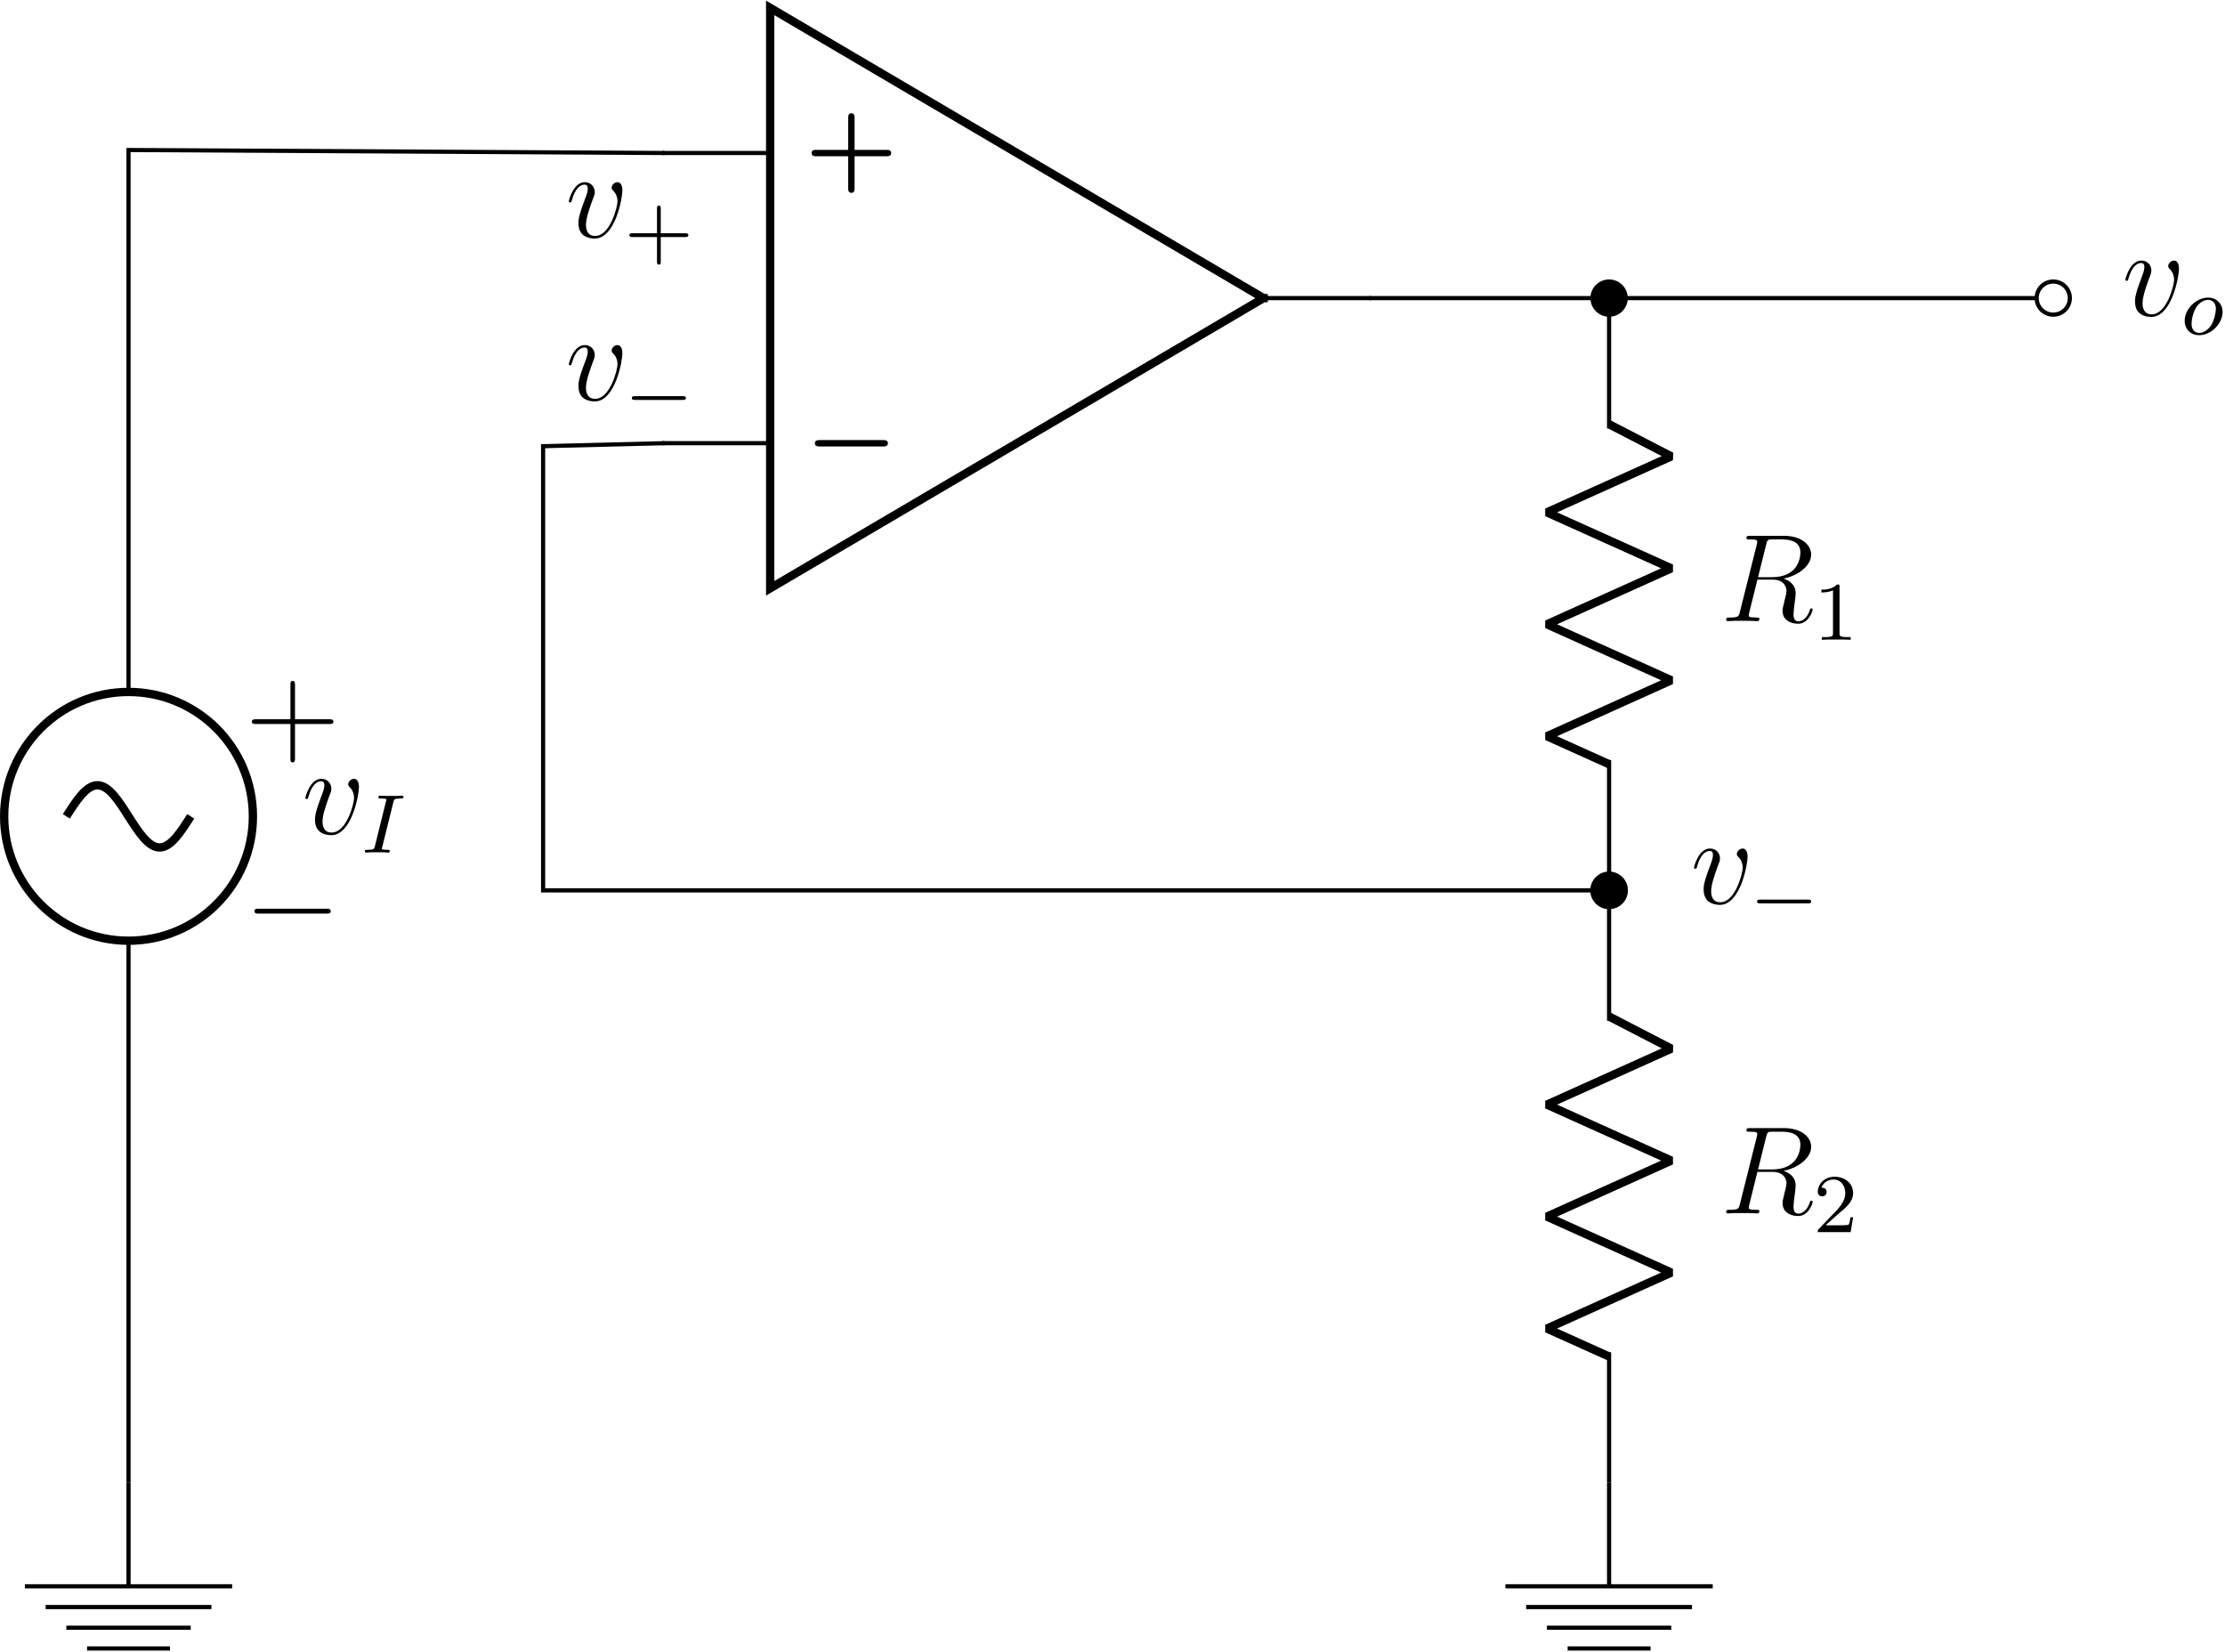
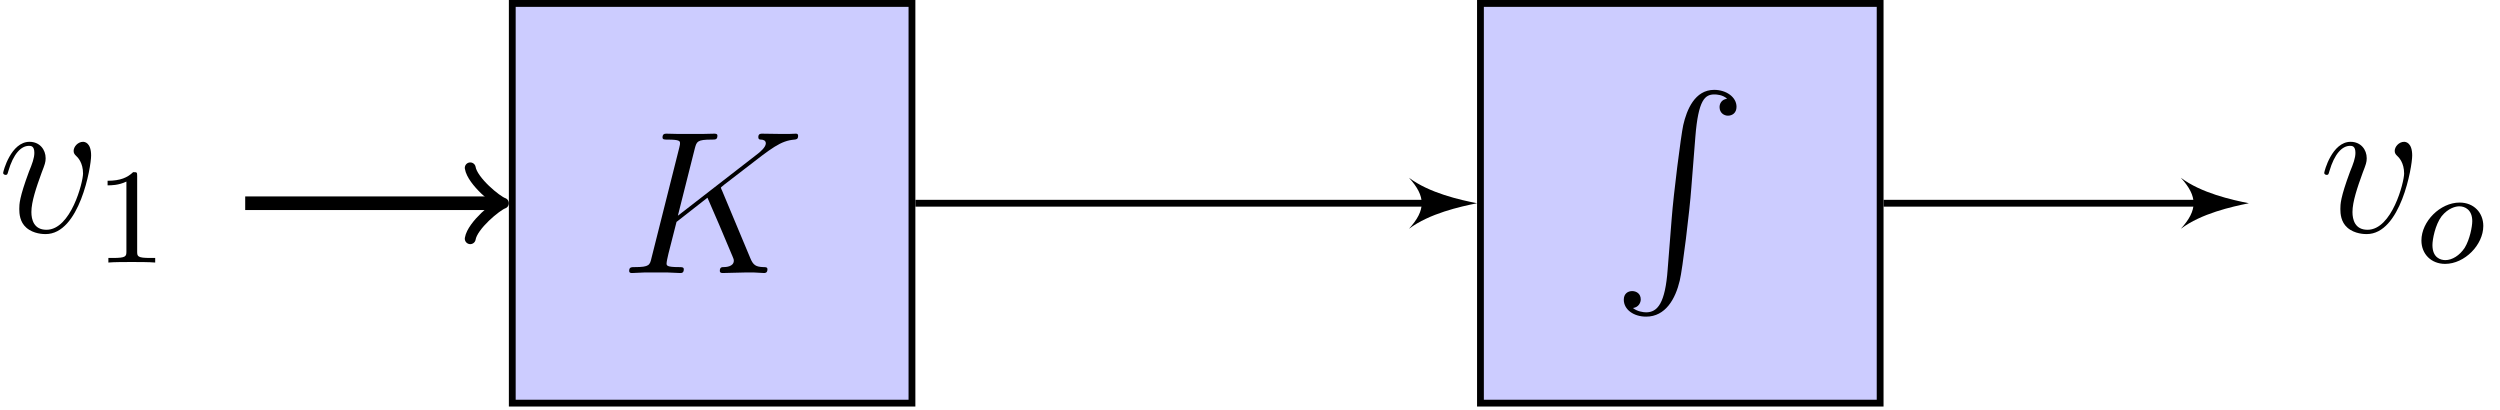
- <svg xmlns="http://www.w3.org/2000/svg" xmlns:xlink="http://www.w3.org/1999/xlink" width="212.762pt" height="157.938pt" viewBox="0 0 212.762 157.938" version="1.2">
+ <svg xmlns="http://www.w3.org/2000/svg" xmlns:xlink="http://www.w3.org/1999/xlink" width="145.206pt" height="23.805pt" viewBox="0 0 145.206 23.805" version="1.2">
  <defs>
    <g>
      <symbol overflow="visible" id="glyph0-0">
        <path style="stroke:none;" d="" />
      </symbol>
      <symbol overflow="visible" id="glyph0-1">
-         <path style="stroke:none;" d="M 7.484 2.188 C 7.641 2.188 7.938 2.188 7.938 2.484 C 7.938 2.797 7.641 2.797 7.484 2.797 L 1.406 2.797 C 1.25 2.797 0.953 2.797 0.953 2.5 C 0.953 2.188 1.25 2.188 1.406 2.188 Z M 7.484 2.188 " />
+         <path style="stroke:none;" d="M 5.938 -4.797 C 5.922 -4.828 5.875 -4.922 5.875 -4.953 C 5.875 -4.969 5.875 -4.984 6.078 -5.141 L 7.234 -6.031 C 8.828 -7.266 9.344 -7.688 10.156 -7.75 C 10.25 -7.766 10.359 -7.766 10.359 -7.969 C 10.359 -8.047 10.328 -8.094 10.234 -8.094 C 10.109 -8.094 9.969 -8.078 9.828 -8.078 L 9.375 -8.078 C 9.016 -8.078 8.625 -8.094 8.266 -8.094 C 8.188 -8.094 8.047 -8.094 8.047 -7.891 C 8.047 -7.766 8.125 -7.75 8.188 -7.75 C 8.328 -7.75 8.484 -7.703 8.484 -7.531 C 8.484 -7.297 8.125 -7.016 8.031 -6.938 L 3.375 -3.328 L 4.359 -7.234 C 4.469 -7.641 4.5 -7.75 5.344 -7.75 C 5.562 -7.75 5.672 -7.75 5.672 -7.984 C 5.672 -8.094 5.547 -8.094 5.484 -8.094 C 5.281 -8.094 5.031 -8.078 4.797 -8.078 L 3.406 -8.078 C 3.188 -8.078 2.922 -8.094 2.719 -8.094 C 2.625 -8.094 2.484 -8.094 2.484 -7.875 C 2.484 -7.75 2.594 -7.75 2.781 -7.75 C 3.5 -7.75 3.5 -7.656 3.5 -7.531 C 3.5 -7.5 3.5 -7.438 3.453 -7.266 L 1.844 -0.875 C 1.75 -0.469 1.719 -0.344 0.891 -0.344 C 0.672 -0.344 0.547 -0.344 0.547 -0.125 C 0.547 0 0.656 0 0.719 0 C 0.953 0 1.188 -0.031 1.406 -0.031 L 2.797 -0.031 C 3.031 -0.031 3.266 0 3.5 0 C 3.594 0 3.719 0 3.719 -0.219 C 3.719 -0.344 3.609 -0.344 3.438 -0.344 C 2.719 -0.344 2.719 -0.438 2.719 -0.562 C 2.719 -0.641 2.781 -0.938 2.828 -1.125 L 3.297 -2.969 L 5.094 -4.375 C 5.438 -3.609 6.078 -2.094 6.562 -0.938 C 6.594 -0.859 6.625 -0.797 6.625 -0.719 C 6.625 -0.359 6.141 -0.344 6.031 -0.344 C 5.938 -0.344 5.812 -0.344 5.812 -0.125 C 5.812 0 5.938 0 5.984 0 C 6.391 0 6.828 -0.031 7.25 -0.031 L 7.812 -0.031 C 8 -0.031 8.188 0 8.375 0 C 8.438 0 8.578 0 8.578 -0.219 C 8.578 -0.344 8.469 -0.344 8.344 -0.344 C 7.906 -0.359 7.75 -0.453 7.578 -0.875 Z M 5.938 -4.797 " />
+       </symbol>
+       <symbol overflow="visible" id="glyph0-2">
+         <path style="stroke:none;" d="M 5.422 -4.438 C 5.422 -5.188 5.047 -5.234 4.953 -5.234 C 4.656 -5.234 4.406 -4.953 4.406 -4.703 C 4.406 -4.562 4.484 -4.484 4.531 -4.438 C 4.656 -4.328 4.953 -4.016 4.953 -3.391 C 4.953 -2.891 4.25 -0.125 2.828 -0.125 C 2.094 -0.125 1.953 -0.719 1.953 -1.156 C 1.953 -1.75 2.234 -2.578 2.547 -3.438 C 2.734 -3.922 2.781 -4.047 2.781 -4.281 C 2.781 -4.781 2.438 -5.234 1.844 -5.234 C 0.766 -5.234 0.312 -3.516 0.312 -3.422 C 0.312 -3.375 0.375 -3.312 0.453 -3.312 C 0.562 -3.312 0.562 -3.359 0.609 -3.516 C 0.906 -4.547 1.359 -5 1.812 -5 C 1.922 -5 2.125 -5 2.125 -4.594 C 2.125 -4.297 2 -3.953 1.812 -3.5 C 1.25 -1.984 1.25 -1.609 1.25 -1.328 C 1.25 -1.062 1.281 -0.578 1.656 -0.25 C 2.078 0.125 2.672 0.125 2.781 0.125 C 4.75 0.125 5.422 -3.766 5.422 -4.438 Z M 5.422 -4.438 " />
      </symbol>
      <symbol overflow="visible" id="glyph1-0">
        <path style="stroke:none;" d="" />
      </symbol>
      <symbol overflow="visible" id="glyph1-1">
-         <path style="stroke:none;" d="M 4.75 2.188 L 7.828 2.188 C 7.953 2.188 8.25 2.188 8.25 2.484 C 8.25 2.797 7.969 2.797 7.828 2.797 L 4.75 2.797 L 4.75 5.875 C 4.75 6 4.75 6.297 4.453 6.297 C 4.141 6.297 4.141 6.016 4.141 5.875 L 4.141 2.797 L 1.062 2.797 C 0.922 2.797 0.641 2.797 0.641 2.484 C 0.641 2.188 0.938 2.188 1.062 2.188 L 4.141 2.188 L 4.141 -0.891 C 4.141 -1.016 4.141 -1.312 4.438 -1.312 C 4.75 -1.312 4.75 -1.031 4.75 -0.891 Z M 4.75 2.188 " />
+         <path style="stroke:none;" d="M 2.484 -5.031 C 2.484 -5.25 2.469 -5.25 2.25 -5.25 C 1.922 -4.938 1.516 -4.75 0.766 -4.75 L 0.766 -4.484 C 0.969 -4.484 1.406 -4.484 1.859 -4.703 L 1.859 -0.641 C 1.859 -0.359 1.828 -0.266 1.078 -0.266 L 0.812 -0.266 L 0.812 0 C 1.125 -0.031 1.812 -0.031 2.172 -0.031 C 2.516 -0.031 3.203 -0.031 3.531 0 L 3.531 -0.266 L 3.25 -0.266 C 2.5 -0.266 2.484 -0.359 2.484 -0.641 Z M 2.484 -5.031 " />
      </symbol>
      <symbol overflow="visible" id="glyph2-0">
        <path style="stroke:none;" d="" />
      </symbol>
      <symbol overflow="visible" id="glyph2-1">
-         <path style="stroke:none;" d="M 5.453 -4.469 C 5.453 -5.219 5.078 -5.266 4.984 -5.266 C 4.688 -5.266 4.422 -4.984 4.422 -4.734 C 4.422 -4.594 4.516 -4.516 4.562 -4.469 C 4.672 -4.359 4.984 -4.031 4.984 -3.422 C 4.984 -2.906 4.281 -0.125 2.844 -0.125 C 2.109 -0.125 1.969 -0.734 1.969 -1.172 C 1.969 -1.766 2.25 -2.609 2.562 -3.469 C 2.75 -3.953 2.812 -4.078 2.812 -4.312 C 2.812 -4.812 2.453 -5.266 1.859 -5.266 C 0.766 -5.266 0.328 -3.531 0.328 -3.438 C 0.328 -3.391 0.375 -3.328 0.453 -3.328 C 0.562 -3.328 0.578 -3.375 0.625 -3.547 C 0.906 -4.578 1.375 -5.031 1.828 -5.031 C 1.938 -5.031 2.141 -5.031 2.141 -4.625 C 2.141 -4.328 2 -3.969 1.828 -3.516 C 1.25 -2 1.25 -1.625 1.25 -1.344 C 1.25 -1.078 1.297 -0.578 1.656 -0.25 C 2.094 0.125 2.688 0.125 2.797 0.125 C 4.781 0.125 5.453 -3.781 5.453 -4.469 Z M 5.453 -4.469 " />
-       </symbol>
-       <symbol overflow="visible" id="glyph2-2">
-         <path style="stroke:none;" d="M 4.391 -7.344 C 4.5 -7.781 4.547 -7.812 5.016 -7.812 L 5.875 -7.812 C 6.906 -7.812 7.656 -7.5 7.656 -6.562 C 7.656 -5.953 7.359 -4.203 4.953 -4.203 L 3.609 -4.203 Z M 6.047 -4.062 C 7.531 -4.375 8.688 -5.344 8.688 -6.359 C 8.688 -7.297 7.75 -8.156 6.094 -8.156 L 2.859 -8.156 C 2.609 -8.156 2.5 -8.156 2.5 -7.922 C 2.5 -7.812 2.594 -7.812 2.812 -7.812 C 3.531 -7.812 3.531 -7.719 3.531 -7.578 C 3.531 -7.562 3.531 -7.484 3.484 -7.312 L 1.875 -0.891 C 1.766 -0.469 1.75 -0.344 0.922 -0.344 C 0.641 -0.344 0.562 -0.344 0.562 -0.125 C 0.562 0 0.688 0 0.734 0 C 0.938 0 1.188 -0.031 1.422 -0.031 L 2.828 -0.031 C 3.047 -0.031 3.297 0 3.516 0 C 3.609 0 3.734 0 3.734 -0.234 C 3.734 -0.344 3.625 -0.344 3.453 -0.344 C 2.719 -0.344 2.719 -0.438 2.719 -0.562 C 2.719 -0.578 2.719 -0.656 2.75 -0.75 L 3.547 -3.969 L 4.984 -3.969 C 6.109 -3.969 6.328 -3.25 6.328 -2.859 C 6.328 -2.672 6.203 -2.203 6.125 -1.891 C 6 -1.344 5.953 -1.219 5.953 -0.984 C 5.953 -0.141 6.656 0.25 7.453 0.25 C 8.422 0.25 8.828 -0.938 8.828 -1.094 C 8.828 -1.188 8.781 -1.219 8.703 -1.219 C 8.609 -1.219 8.578 -1.141 8.562 -1.047 C 8.266 -0.203 7.781 0.016 7.484 0.016 C 7.188 0.016 7 -0.125 7 -0.656 C 7 -0.938 7.141 -2.031 7.156 -2.094 C 7.203 -2.531 7.203 -2.578 7.203 -2.672 C 7.203 -3.547 6.5 -3.922 6.047 -4.062 Z M 6.047 -4.062 " />
+         <path style="stroke:none;" d="M 3.219 10.438 C 3.078 12.375 2.641 12.922 1.969 12.922 C 1.812 12.922 1.453 12.875 1.203 12.672 C 1.547 12.625 1.656 12.344 1.656 12.172 C 1.656 11.828 1.391 11.688 1.156 11.688 C 0.922 11.688 0.672 11.828 0.672 12.188 C 0.672 12.766 1.25 13.172 1.969 13.172 C 3.094 13.172 3.672 12.141 3.922 11.078 C 4.078 10.453 4.5 7.016 4.594 5.688 L 4.828 2.734 C 5 0.562 5.391 0.266 5.938 0.266 C 6.047 0.266 6.422 0.281 6.672 0.516 C 6.328 0.562 6.234 0.828 6.234 1 C 6.234 1.344 6.5 1.5 6.719 1.5 C 6.969 1.5 7.219 1.344 7.219 0.984 C 7.219 0.422 6.625 0 5.922 0 C 4.797 0 4.328 1.156 4.125 2.047 C 3.984 2.703 3.562 6.047 3.453 7.484 Z M 3.219 10.438 " />
      </symbol>
      <symbol overflow="visible" id="glyph3-0">
        <path style="stroke:none;" d="" />
      </symbol>
      <symbol overflow="visible" id="glyph3-1">
-         <path style="stroke:none;" d="M 3.469 -1.812 L 5.812 -1.812 C 5.922 -1.812 6.109 -1.812 6.109 -1.984 C 6.109 -2.172 5.922 -2.172 5.812 -2.172 L 3.469 -2.172 L 3.469 -4.531 C 3.469 -4.641 3.469 -4.812 3.297 -4.812 C 3.109 -4.812 3.109 -4.641 3.109 -4.531 L 3.109 -2.172 L 0.75 -2.172 C 0.641 -2.172 0.469 -2.172 0.469 -1.984 C 0.469 -1.812 0.641 -1.812 0.75 -1.812 L 3.109 -1.812 L 3.109 0.547 C 3.109 0.656 3.109 0.828 3.297 0.828 C 3.469 0.828 3.469 0.656 3.469 0.547 Z M 3.469 -1.812 " />
-       </symbol>
-       <symbol overflow="visible" id="glyph3-2">
-         <path style="stroke:none;" d="M 2.5 -5.078 C 2.5 -5.297 2.484 -5.297 2.266 -5.297 C 1.938 -4.984 1.516 -4.797 0.766 -4.797 L 0.766 -4.531 C 0.984 -4.531 1.406 -4.531 1.875 -4.734 L 1.875 -0.656 C 1.875 -0.359 1.844 -0.266 1.094 -0.266 L 0.812 -0.266 L 0.812 0 C 1.141 -0.031 1.828 -0.031 2.188 -0.031 C 2.547 -0.031 3.234 -0.031 3.562 0 L 3.562 -0.266 L 3.281 -0.266 C 2.531 -0.266 2.5 -0.359 2.5 -0.656 Z M 2.5 -5.078 " />
-       </symbol>
-       <symbol overflow="visible" id="glyph3-3">
-         <path style="stroke:none;" d="M 2.25 -1.625 C 2.375 -1.75 2.703 -2.016 2.844 -2.125 C 3.328 -2.578 3.797 -3.016 3.797 -3.734 C 3.797 -4.688 3 -5.297 2.016 -5.297 C 1.047 -5.297 0.422 -4.578 0.422 -3.859 C 0.422 -3.469 0.734 -3.422 0.844 -3.422 C 1.016 -3.422 1.266 -3.531 1.266 -3.844 C 1.266 -4.25 0.859 -4.25 0.766 -4.25 C 1 -4.844 1.531 -5.031 1.922 -5.031 C 2.656 -5.031 3.047 -4.406 3.047 -3.734 C 3.047 -2.906 2.469 -2.297 1.516 -1.344 L 0.516 -0.297 C 0.422 -0.219 0.422 -0.203 0.422 0 L 3.562 0 L 3.797 -1.422 L 3.547 -1.422 C 3.531 -1.266 3.469 -0.875 3.375 -0.719 C 3.328 -0.656 2.719 -0.656 2.594 -0.656 L 1.172 -0.656 Z M 2.25 -1.625 " />
-       </symbol>
-       <symbol overflow="visible" id="glyph4-0">
-         <path style="stroke:none;" d="" />
-       </symbol>
-       <symbol overflow="visible" id="glyph4-1">
-         <path style="stroke:none;" d="M 5.562 -1.812 C 5.703 -1.812 5.875 -1.812 5.875 -1.984 C 5.875 -2.172 5.703 -2.172 5.562 -2.172 L 1 -2.172 C 0.875 -2.172 0.703 -2.172 0.703 -1.984 C 0.703 -1.812 0.875 -1.812 1 -1.812 Z M 5.562 -1.812 " />
-       </symbol>
-       <symbol overflow="visible" id="glyph5-0">
-         <path style="stroke:none;" d="" />
-       </symbol>
-       <symbol overflow="visible" id="glyph5-1">
-         <path style="stroke:none;" d="M 4.766 -2.75 L 8.062 -2.75 C 8.219 -2.75 8.438 -2.75 8.438 -2.969 C 8.438 -3.203 8.234 -3.203 8.062 -3.203 L 4.766 -3.203 L 4.766 -6.5 C 4.766 -6.656 4.766 -6.875 4.547 -6.875 C 4.328 -6.875 4.328 -6.672 4.328 -6.5 L 4.328 -3.203 L 1.031 -3.203 C 0.859 -3.203 0.641 -3.203 0.641 -2.984 C 0.641 -2.75 0.844 -2.75 1.031 -2.75 L 4.328 -2.75 L 4.328 0.531 C 4.328 0.703 4.328 0.922 4.531 0.922 C 4.766 0.922 4.766 0.719 4.766 0.531 Z M 4.766 -2.75 " />
-       </symbol>
-       <symbol overflow="visible" id="glyph6-0">
-         <path style="stroke:none;" d="" />
-       </symbol>
-       <symbol overflow="visible" id="glyph6-1">
-         <path style="stroke:none;" d="M 7.859 -2.75 C 8.062 -2.75 8.281 -2.75 8.281 -2.984 C 8.281 -3.219 8.062 -3.219 7.859 -3.219 L 1.406 -3.219 C 1.203 -3.219 0.984 -3.219 0.984 -2.984 C 0.984 -2.75 1.203 -2.75 1.406 -2.75 Z M 7.859 -2.75 " />
-       </symbol>
-       <symbol overflow="visible" id="glyph7-0">
-         <path style="stroke:none;" d="" />
-       </symbol>
-       <symbol overflow="visible" id="glyph7-1">
-         <path style="stroke:none;" d="M 3.094 -4.828 C 3.156 -5.094 3.172 -5.172 3.781 -5.172 C 3.953 -5.172 4.062 -5.172 4.062 -5.328 C 4.062 -5.344 4.047 -5.438 3.922 -5.438 C 3.797 -5.438 3.547 -5.422 3.422 -5.422 L 2.328 -5.422 C 2.219 -5.422 1.922 -5.438 1.812 -5.438 C 1.781 -5.438 1.656 -5.438 1.656 -5.297 C 1.656 -5.172 1.75 -5.172 1.906 -5.172 C 2.422 -5.172 2.422 -5.125 2.422 -5.031 C 2.422 -5.016 2.422 -4.984 2.375 -4.859 L 1.328 -0.625 C 1.25 -0.344 1.234 -0.266 0.641 -0.266 C 0.453 -0.266 0.359 -0.266 0.359 -0.109 C 0.359 -0.078 0.391 0 0.484 0 C 0.594 0 0.859 -0.016 0.984 -0.031 L 2.094 -0.031 C 2.203 -0.016 2.484 0 2.594 0 C 2.641 0 2.75 0 2.75 -0.156 C 2.75 -0.266 2.656 -0.266 2.5 -0.266 C 2.375 -0.266 2.328 -0.266 2.188 -0.281 C 2.062 -0.297 1.984 -0.297 1.984 -0.391 C 1.984 -0.438 2 -0.438 2.031 -0.547 Z M 3.094 -4.828 " />
-       </symbol>
-       <symbol overflow="visible" id="glyph7-2">
-         <path style="stroke:none;" d="M 3.969 -2.141 C 3.969 -2.922 3.406 -3.516 2.578 -3.516 C 1.453 -3.516 0.344 -2.422 0.344 -1.297 C 0.344 -0.484 0.922 0.078 1.734 0.078 C 2.875 0.078 3.969 -1.031 3.969 -2.141 Z M 1.75 -0.141 C 1.469 -0.141 1 -0.281 1 -1.016 C 1 -1.344 1.141 -2.203 1.531 -2.703 C 1.922 -3.203 2.359 -3.297 2.578 -3.297 C 2.906 -3.297 3.328 -3.094 3.328 -2.422 C 3.328 -2.109 3.172 -1.344 2.875 -0.875 C 2.578 -0.422 2.141 -0.141 1.75 -0.141 Z M 1.75 -0.141 " />
+         <path style="stroke:none;" d="M 3.938 -2.125 C 3.938 -2.891 3.391 -3.484 2.562 -3.484 C 1.438 -3.484 0.344 -2.391 0.344 -1.281 C 0.344 -0.484 0.922 0.078 1.719 0.078 C 2.859 0.078 3.938 -1.031 3.938 -2.125 Z M 1.734 -0.141 C 1.453 -0.141 0.984 -0.281 0.984 -1.016 C 0.984 -1.344 1.141 -2.188 1.516 -2.688 C 1.906 -3.172 2.344 -3.266 2.547 -3.266 C 2.875 -3.266 3.297 -3.062 3.297 -2.406 C 3.297 -2.094 3.156 -1.344 2.859 -0.859 C 2.562 -0.406 2.125 -0.141 1.734 -0.141 Z M 1.734 -0.141 " />
      </symbol>
    </g>
    <clipPath id="clip1">
-       <path d="M 62 0.059 L 133 0.059 L 133 68 L 62 68 Z M 62 0.059 " />
+       <path d="M 29 0 L 53 0 L 53 23.613 L 29 23.613 Z M 29 0 " />
    </clipPath>
    <clipPath id="clip2">
-       <path d="M 4 153 L 21 153 L 21 157.82 L 4 157.82 Z M 4 153 " />
+       <path d="M 29 0 L 54 0 L 54 23.613 L 29 23.613 Z M 29 0 " />
    </clipPath>
    <clipPath id="clip3">
-       <path d="M 208 28 L 212.523 28 L 212.523 33 L 208 33 Z M 208 28 " />
+       <path d="M 0.195 8 L 6 8 L 6 14 L 0.195 14 Z M 0.195 8 " />
    </clipPath>
    <clipPath id="clip4">
-       <path d="M 145 153 L 162 153 L 162 157.82 L 145 157.82 Z M 145 153 " />
+       <path d="M 85 0 L 110 0 L 110 23.613 L 85 23.613 Z M 85 0 " />
+     </clipPath>
+     <clipPath id="clip5">
+       <path d="M 140 11 L 144.223 11 L 144.223 16 L 140 16 Z M 140 11 " />
    </clipPath>
  </defs>
  <g id="surface1">
-     <g style="fill:rgb(0%,0%,0%);fill-opacity:1;">
-       <use xlink:href="#glyph0-1" x="76.967" y="39.89" />
+     <g clip-path="url(#clip1)" clip-rule="nonzero">
+       <path style=" stroke:none;fill-rule:nonzero;fill:rgb(79.999%,79.999%,100%);fill-opacity:1;" d="M 29.754 23.414 L 52.969 23.414 L 52.969 0.199 L 29.754 0.199 Z M 29.754 23.414 " />
+     </g>
+     <g clip-path="url(#clip2)" clip-rule="nonzero">
+       <path style="fill:none;stroke-width:0.399;stroke-linecap:butt;stroke-linejoin:miter;stroke:rgb(0%,0%,0%);stroke-opacity:1;stroke-miterlimit:10;" d="M -11.703 -11.703 L 11.702 -11.703 L 11.702 11.702 L -11.703 11.702 Z M -11.703 -11.703 " transform="matrix(0.991875,0,0,-0.991875,41.36191,11.80629)" />
    </g>
    <g style="fill:rgb(0%,0%,0%);fill-opacity:1;">
-       <use xlink:href="#glyph1-1" x="76.967" y="12.141" />
-     </g>
-     <path style="fill:none;stroke-width:0.399;stroke-linecap:square;stroke-linejoin:miter;stroke:rgb(0%,0%,0%);stroke-opacity:1;stroke-miterlimit:10;" d="M -33.731 71.152 L -23.614 71.152 M -33.731 98.929 L -23.614 98.929 M 33.731 85.039 L 23.614 85.039 " transform="matrix(0.998883,0,0,-0.998883,97.23623,113.4474)" />
-     <g clip-path="url(#clip1)" clip-rule="nonzero">
-       <path style="fill:none;stroke-width:0.797;stroke-linecap:square;stroke-linejoin:miter;stroke:rgb(0%,0%,0%);stroke-opacity:1;stroke-miterlimit:10;" d="M 23.614 85.039 L -23.614 57.261 L -23.614 112.82 Z M 23.614 85.039 " transform="matrix(0.998883,0,0,-0.998883,97.23623,113.4474)" />
-     </g>
-     <g style="fill:rgb(0%,0%,0%);fill-opacity:1;">
-       <use xlink:href="#glyph2-1" x="54.063" y="22.685" />
-     </g>
-     <g style="fill:rgb(0%,0%,0%);fill-opacity:1;">
-       <use xlink:href="#glyph3-1" x="59.715" y="24.476" />
-     </g>
-     <g style="fill:rgb(0%,0%,0%);fill-opacity:1;">
-       <use xlink:href="#glyph2-1" x="54.063" y="38.259" />
-     </g>
-     <g style="fill:rgb(0%,0%,0%);fill-opacity:1;">
-       <use xlink:href="#glyph4-1" x="59.715" y="40.05" />
-     </g>
-     <g style="fill:rgb(0%,0%,0%);fill-opacity:1;">
-       <use xlink:href="#glyph2-1" x="161.658" y="86.394" />
-     </g>
-     <g style="fill:rgb(0%,0%,0%);fill-opacity:1;">
-       <use xlink:href="#glyph4-1" x="167.312" y="88.185" />
-     </g>
-     <path style="fill:none;stroke-width:0.399;stroke-linecap:butt;stroke-linejoin:miter;stroke:rgb(0%,0%,0%);stroke-opacity:1;stroke-miterlimit:10;" d="M -33.731 98.929 L -85.042 99.215 L -85.042 99.015 M -85.042 99.215 L -85.042 47.34 M -85.042 23.528 L -85.042 -28.346 M -85.042 -28.147 L -85.042 -28.346 " transform="matrix(0.998883,0,0,-0.998883,97.23623,113.4474)" />
-     <path style="fill:none;stroke-width:0.797;stroke-linecap:butt;stroke-linejoin:miter;stroke:rgb(0%,0%,0%);stroke-opacity:1;stroke-miterlimit:10;" d="M -73.134 35.432 C -73.134 42.01 -78.465 47.34 -85.042 47.34 C -91.616 47.34 -96.946 42.01 -96.946 35.432 C -96.946 28.859 -91.616 23.528 -85.042 23.528 C -78.465 23.528 -73.134 28.859 -73.134 35.432 Z M -73.134 35.432 " transform="matrix(0.998883,0,0,-0.998883,97.23623,113.4474)" />
-     <path style="fill:none;stroke-width:0.797;stroke-linecap:butt;stroke-linejoin:miter;stroke:rgb(0%,0%,0%);stroke-opacity:1;stroke-miterlimit:10;" d="M -90.994 35.432 C -90.044 36.922 -89.101 38.408 -88.018 38.408 C -86.931 38.408 -85.989 36.922 -85.042 35.432 C -84.092 33.946 -83.149 32.456 -82.062 32.456 C -80.979 32.456 -80.037 33.946 -79.086 35.432 " transform="matrix(0.998883,0,0,-0.998883,97.23623,113.4474)" />
-     <g style="fill:rgb(0%,0%,0%);fill-opacity:1;">
-       <use xlink:href="#glyph5-1" x="23.443" y="71.976" />
-     </g>
-     <g style="fill:rgb(0%,0%,0%);fill-opacity:1;">
-       <use xlink:href="#glyph6-1" x="23.346" y="90.103" />
-     </g>
-     <g style="fill:rgb(0%,0%,0%);fill-opacity:1;">
-       <use xlink:href="#glyph2-1" x="28.872" y="79.729" />
-     </g>
-     <g style="fill:rgb(0%,0%,0%);fill-opacity:1;">
-       <use xlink:href="#glyph7-1" x="34.524" y="81.52" />
-     </g>
-     <path style="fill:none;stroke-width:0.399;stroke-linecap:butt;stroke-linejoin:miter;stroke:rgb(0%,0%,0%);stroke-opacity:1;stroke-miterlimit:10;" d="M -85.042 -28.346 L -85.042 -38.267 " transform="matrix(0.998883,0,0,-0.998883,97.23623,113.4474)" />
-     <path style="fill:none;stroke-width:0.399;stroke-linecap:butt;stroke-linejoin:miter;stroke:rgb(0%,0%,0%);stroke-opacity:1;stroke-miterlimit:10;" d="M -94.963 -38.267 L -75.121 -38.267 " transform="matrix(0.998883,0,0,-0.998883,97.23623,113.4474)" />
-     <g clip-path="url(#clip2)" clip-rule="nonzero">
-       <path style="fill:none;stroke-width:0.399;stroke-linecap:butt;stroke-linejoin:miter;stroke:rgb(0%,0%,0%);stroke-opacity:1;stroke-miterlimit:10;" d="M -92.977 -40.254 L -77.104 -40.254 M -90.994 -42.236 L -79.086 -42.236 M -89.008 -44.219 L -81.073 -44.219 " transform="matrix(0.998883,0,0,-0.998883,97.23623,113.4474)" />
-     </g>
-     <path style="fill:none;stroke-width:0.399;stroke-linecap:butt;stroke-linejoin:miter;stroke:rgb(0%,0%,0%);stroke-opacity:1;stroke-miterlimit:10;" d="M 33.731 85.039 L 33.931 85.039 M 33.731 85.039 L 66.475 85.039 M 66.475 85.039 L 99.214 85.039 M 99.015 85.039 L 99.214 85.039 " transform="matrix(0.998883,0,0,-0.998883,97.23623,113.4474)" />
-     <path style="fill-rule:nonzero;fill:rgb(100%,100%,100%);fill-opacity:1;stroke-width:0.399;stroke-linecap:butt;stroke-linejoin:miter;stroke:rgb(0%,0%,0%);stroke-opacity:1;stroke-miterlimit:10;" d="M 100.802 85.039 C 100.802 85.918 100.09 86.626 99.214 86.626 C 98.338 86.626 97.627 85.918 97.627 85.039 C 97.627 84.163 98.338 83.455 99.214 83.455 C 100.09 83.455 100.802 84.163 100.802 85.039 Z M 100.802 85.039 " transform="matrix(0.998883,0,0,-0.998883,97.23623,113.4474)" />
-     <g style="fill:rgb(0%,0%,0%);fill-opacity:1;">
-       <use xlink:href="#glyph2-1" x="202.909" y="30.179" />
+       <use xlink:href="#glyph0-1" x="35.997" y="15.858" />
    </g>
    <g clip-path="url(#clip3)" clip-rule="nonzero">
      <g style="fill:rgb(0%,0%,0%);fill-opacity:1;">
-         <use xlink:href="#glyph7-2" x="208.562" y="31.97" />
+         <use xlink:href="#glyph0-2" x="-0.13" y="13.471" />
      </g>
    </g>
-     <path style="fill:none;stroke-width:0.399;stroke-linecap:butt;stroke-linejoin:miter;stroke:rgb(0%,0%,0%);stroke-opacity:1;stroke-miterlimit:10;" d="M -33.731 71.152 L -45.353 70.866 L -45.353 28.346 L 56.694 28.346 " transform="matrix(0.998883,0,0,-0.998883,97.23623,113.4474)" />
-     <path style="fill:none;stroke-width:0.399;stroke-linecap:butt;stroke-linejoin:miter;stroke:rgb(0%,0%,0%);stroke-opacity:1;stroke-miterlimit:10;" d="M 56.694 85.039 L 56.694 84.843 M 56.694 85.039 L 56.694 72.568 M 56.694 40.821 L 56.694 28.346 M 56.694 28.546 L 56.694 28.147 M 56.694 28.346 L 56.694 15.875 M 56.694 -15.875 L 56.694 -28.346 M 56.694 -28.147 L 56.694 -28.346 " transform="matrix(0.998883,0,0,-0.998883,97.23623,113.4474)" />
-     <path style="fill:none;stroke-width:0.797;stroke-linecap:butt;stroke-linejoin:bevel;stroke:rgb(0%,0%,0%);stroke-opacity:1;stroke-miterlimit:10;" d="M 56.694 72.966 L 62.646 69.889 L 50.742 64.531 L 62.646 59.174 L 50.742 53.816 L 62.646 48.459 L 50.742 43.101 L 56.694 40.422 " transform="matrix(0.998883,0,0,-0.998883,97.23623,113.4474)" />
-     <path style="fill-rule:nonzero;fill:rgb(0%,0%,0%);fill-opacity:1;stroke-width:0.399;stroke-linecap:butt;stroke-linejoin:miter;stroke:rgb(0%,0%,0%);stroke-opacity:1;stroke-miterlimit:10;" d="M 58.282 85.039 C 58.282 85.918 57.57 86.626 56.694 86.626 C 55.818 86.626 55.107 85.918 55.107 85.039 C 55.107 84.163 55.818 83.455 56.694 83.455 C 57.57 83.455 58.282 84.163 58.282 85.039 Z M 58.282 85.039 " transform="matrix(0.998883,0,0,-0.998883,97.23623,113.4474)" />
-     <path style="fill-rule:nonzero;fill:rgb(0%,0%,0%);fill-opacity:1;stroke-width:0.399;stroke-linecap:butt;stroke-linejoin:miter;stroke:rgb(0%,0%,0%);stroke-opacity:1;stroke-miterlimit:10;" d="M 58.282 28.346 C 58.282 29.222 57.57 29.934 56.694 29.934 C 55.818 29.934 55.107 29.222 55.107 28.346 C 55.107 27.47 55.818 26.759 56.694 26.759 C 57.57 26.759 58.282 27.47 58.282 28.346 Z M 58.282 28.346 " transform="matrix(0.998883,0,0,-0.998883,97.23623,113.4474)" />
    <g style="fill:rgb(0%,0%,0%);fill-opacity:1;">
-       <use xlink:href="#glyph2-2" x="164.502" y="59.388" />
+       <use xlink:href="#glyph1-1" x="5.483" y="15.249" />
+     </g>
+     <path style="fill:none;stroke-width:0.797;stroke-linecap:butt;stroke-linejoin:miter;stroke:rgb(0%,0%,0%);stroke-opacity:1;stroke-miterlimit:10;" d="M -12.609 0.002 L -27.342 0.002 " transform="matrix(0.991875,0,0,-0.991875,41.36191,11.80629)" />
+     <path style="fill:none;stroke-width:0.638;stroke-linecap:round;stroke-linejoin:round;stroke:rgb(0%,0%,0%);stroke-opacity:1;stroke-miterlimit:10;" d="M -1.554 2.073 C -1.425 1.293 0.001 0.128 0.387 0.002 C 0.001 -0.128 -1.425 -1.294 -1.554 -2.074 " transform="matrix(0.991875,0,0,-0.991875,28.85437,11.80629)" />
+     <g clip-path="url(#clip4)" clip-rule="nonzero">
+       <path style="fill-rule:nonzero;fill:rgb(79.999%,79.999%,100%);fill-opacity:1;stroke-width:0.399;stroke-linecap:butt;stroke-linejoin:miter;stroke:rgb(0%,0%,0%);stroke-opacity:1;stroke-miterlimit:10;" d="M 44.992 -11.703 L 68.397 -11.703 L 68.397 11.702 L 44.992 11.702 Z M 44.992 -11.703 " transform="matrix(0.991875,0,0,-0.991875,41.36191,11.80629)" />
    </g>
    <g style="fill:rgb(0%,0%,0%);fill-opacity:1;">
-       <use xlink:href="#glyph3-2" x="173.402" y="61.179" />
+       <use xlink:href="#glyph2-1" x="93.642" y="5.219" />
    </g>
-     <path style="fill:none;stroke-width:0.797;stroke-linecap:butt;stroke-linejoin:bevel;stroke:rgb(0%,0%,0%);stroke-opacity:1;stroke-miterlimit:10;" d="M 56.694 16.274 L 62.646 13.197 L 50.742 7.839 L 62.646 2.481 L 50.742 -2.88 L 62.646 -8.238 L 50.742 -13.595 L 56.694 -16.274 " transform="matrix(0.998883,0,0,-0.998883,97.23623,113.4474)" />
-     <path style="fill-rule:nonzero;fill:rgb(0%,0%,0%);fill-opacity:1;stroke-width:0.399;stroke-linecap:butt;stroke-linejoin:miter;stroke:rgb(0%,0%,0%);stroke-opacity:1;stroke-miterlimit:10;" d="M 58.282 28.346 C 58.282 29.222 57.57 29.934 56.694 29.934 C 55.818 29.934 55.107 29.222 55.107 28.346 C 55.107 27.47 55.818 26.759 56.694 26.759 C 57.57 26.759 58.282 27.47 58.282 28.346 Z M 58.282 28.346 " transform="matrix(0.998883,0,0,-0.998883,97.23623,113.4474)" />
+     <path style="fill:none;stroke-width:0.399;stroke-linecap:butt;stroke-linejoin:miter;stroke:rgb(0%,0%,0%);stroke-opacity:1;stroke-miterlimit:10;" d="M 11.903 0.002 L 42.401 0.002 " transform="matrix(0.991875,0,0,-0.991875,41.36191,11.80629)" />
+     <path style=" stroke:none;fill-rule:nonzero;fill:rgb(0%,0%,0%);fill-opacity:1;" d="M 85.789 11.805 C 84.801 11.609 83.023 11.215 81.836 10.324 C 82.824 11.41 82.824 12.203 81.836 13.289 C 83.023 12.398 84.801 12.004 85.789 11.805 Z M 85.789 11.805 " />
    <g style="fill:rgb(0%,0%,0%);fill-opacity:1;">
-       <use xlink:href="#glyph2-2" x="164.502" y="116.018" />
+       <use xlink:href="#glyph0-2" x="134.684" y="13.471" />
    </g>
-     <g style="fill:rgb(0%,0%,0%);fill-opacity:1;">
-       <use xlink:href="#glyph3-3" x="173.402" y="117.809" />
+     <g clip-path="url(#clip5)" clip-rule="nonzero">
+       <g style="fill:rgb(0%,0%,0%);fill-opacity:1;">
+         <use xlink:href="#glyph3-1" x="140.298" y="15.249" />
+       </g>
    </g>
-     <path style="fill:none;stroke-width:0.399;stroke-linecap:butt;stroke-linejoin:miter;stroke:rgb(0%,0%,0%);stroke-opacity:1;stroke-miterlimit:10;" d="M 56.694 -28.346 L 56.694 -28.346 " transform="matrix(0.998883,0,0,-0.998883,97.23623,113.4474)" />
-     <path style="fill:none;stroke-width:0.399;stroke-linecap:butt;stroke-linejoin:miter;stroke:rgb(0%,0%,0%);stroke-opacity:1;stroke-miterlimit:10;" d="M 56.694 -28.346 L 56.694 -38.267 " transform="matrix(0.998883,0,0,-0.998883,97.23623,113.4474)" />
-     <path style="fill:none;stroke-width:0.399;stroke-linecap:butt;stroke-linejoin:miter;stroke:rgb(0%,0%,0%);stroke-opacity:1;stroke-miterlimit:10;" d="M 46.773 -38.267 L 66.616 -38.267 " transform="matrix(0.998883,0,0,-0.998883,97.23623,113.4474)" />
-     <g clip-path="url(#clip4)" clip-rule="nonzero">
-       <path style="fill:none;stroke-width:0.399;stroke-linecap:butt;stroke-linejoin:miter;stroke:rgb(0%,0%,0%);stroke-opacity:1;stroke-miterlimit:10;" d="M 48.756 -40.254 L 64.629 -40.254 M 50.742 -42.236 L 62.646 -42.236 M 52.725 -44.219 L 60.664 -44.219 " transform="matrix(0.998883,0,0,-0.998883,97.23623,113.4474)" />
-     </g>
+     <path style="fill:none;stroke-width:0.399;stroke-linecap:butt;stroke-linejoin:miter;stroke:rgb(0%,0%,0%);stroke-opacity:1;stroke-miterlimit:10;" d="M 68.598 0.002 L 87.596 0.002 " transform="matrix(0.991875,0,0,-0.991875,41.36191,11.80629)" />
+     <path style=" stroke:none;fill-rule:nonzero;fill:rgb(0%,0%,0%);fill-opacity:1;" d="M 130.621 11.805 C 129.633 11.609 127.852 11.215 126.668 10.324 C 127.656 11.41 127.656 12.203 126.668 13.289 C 127.852 12.398 129.633 12.004 130.621 11.805 Z M 130.621 11.805 " />
  </g>
</svg>
